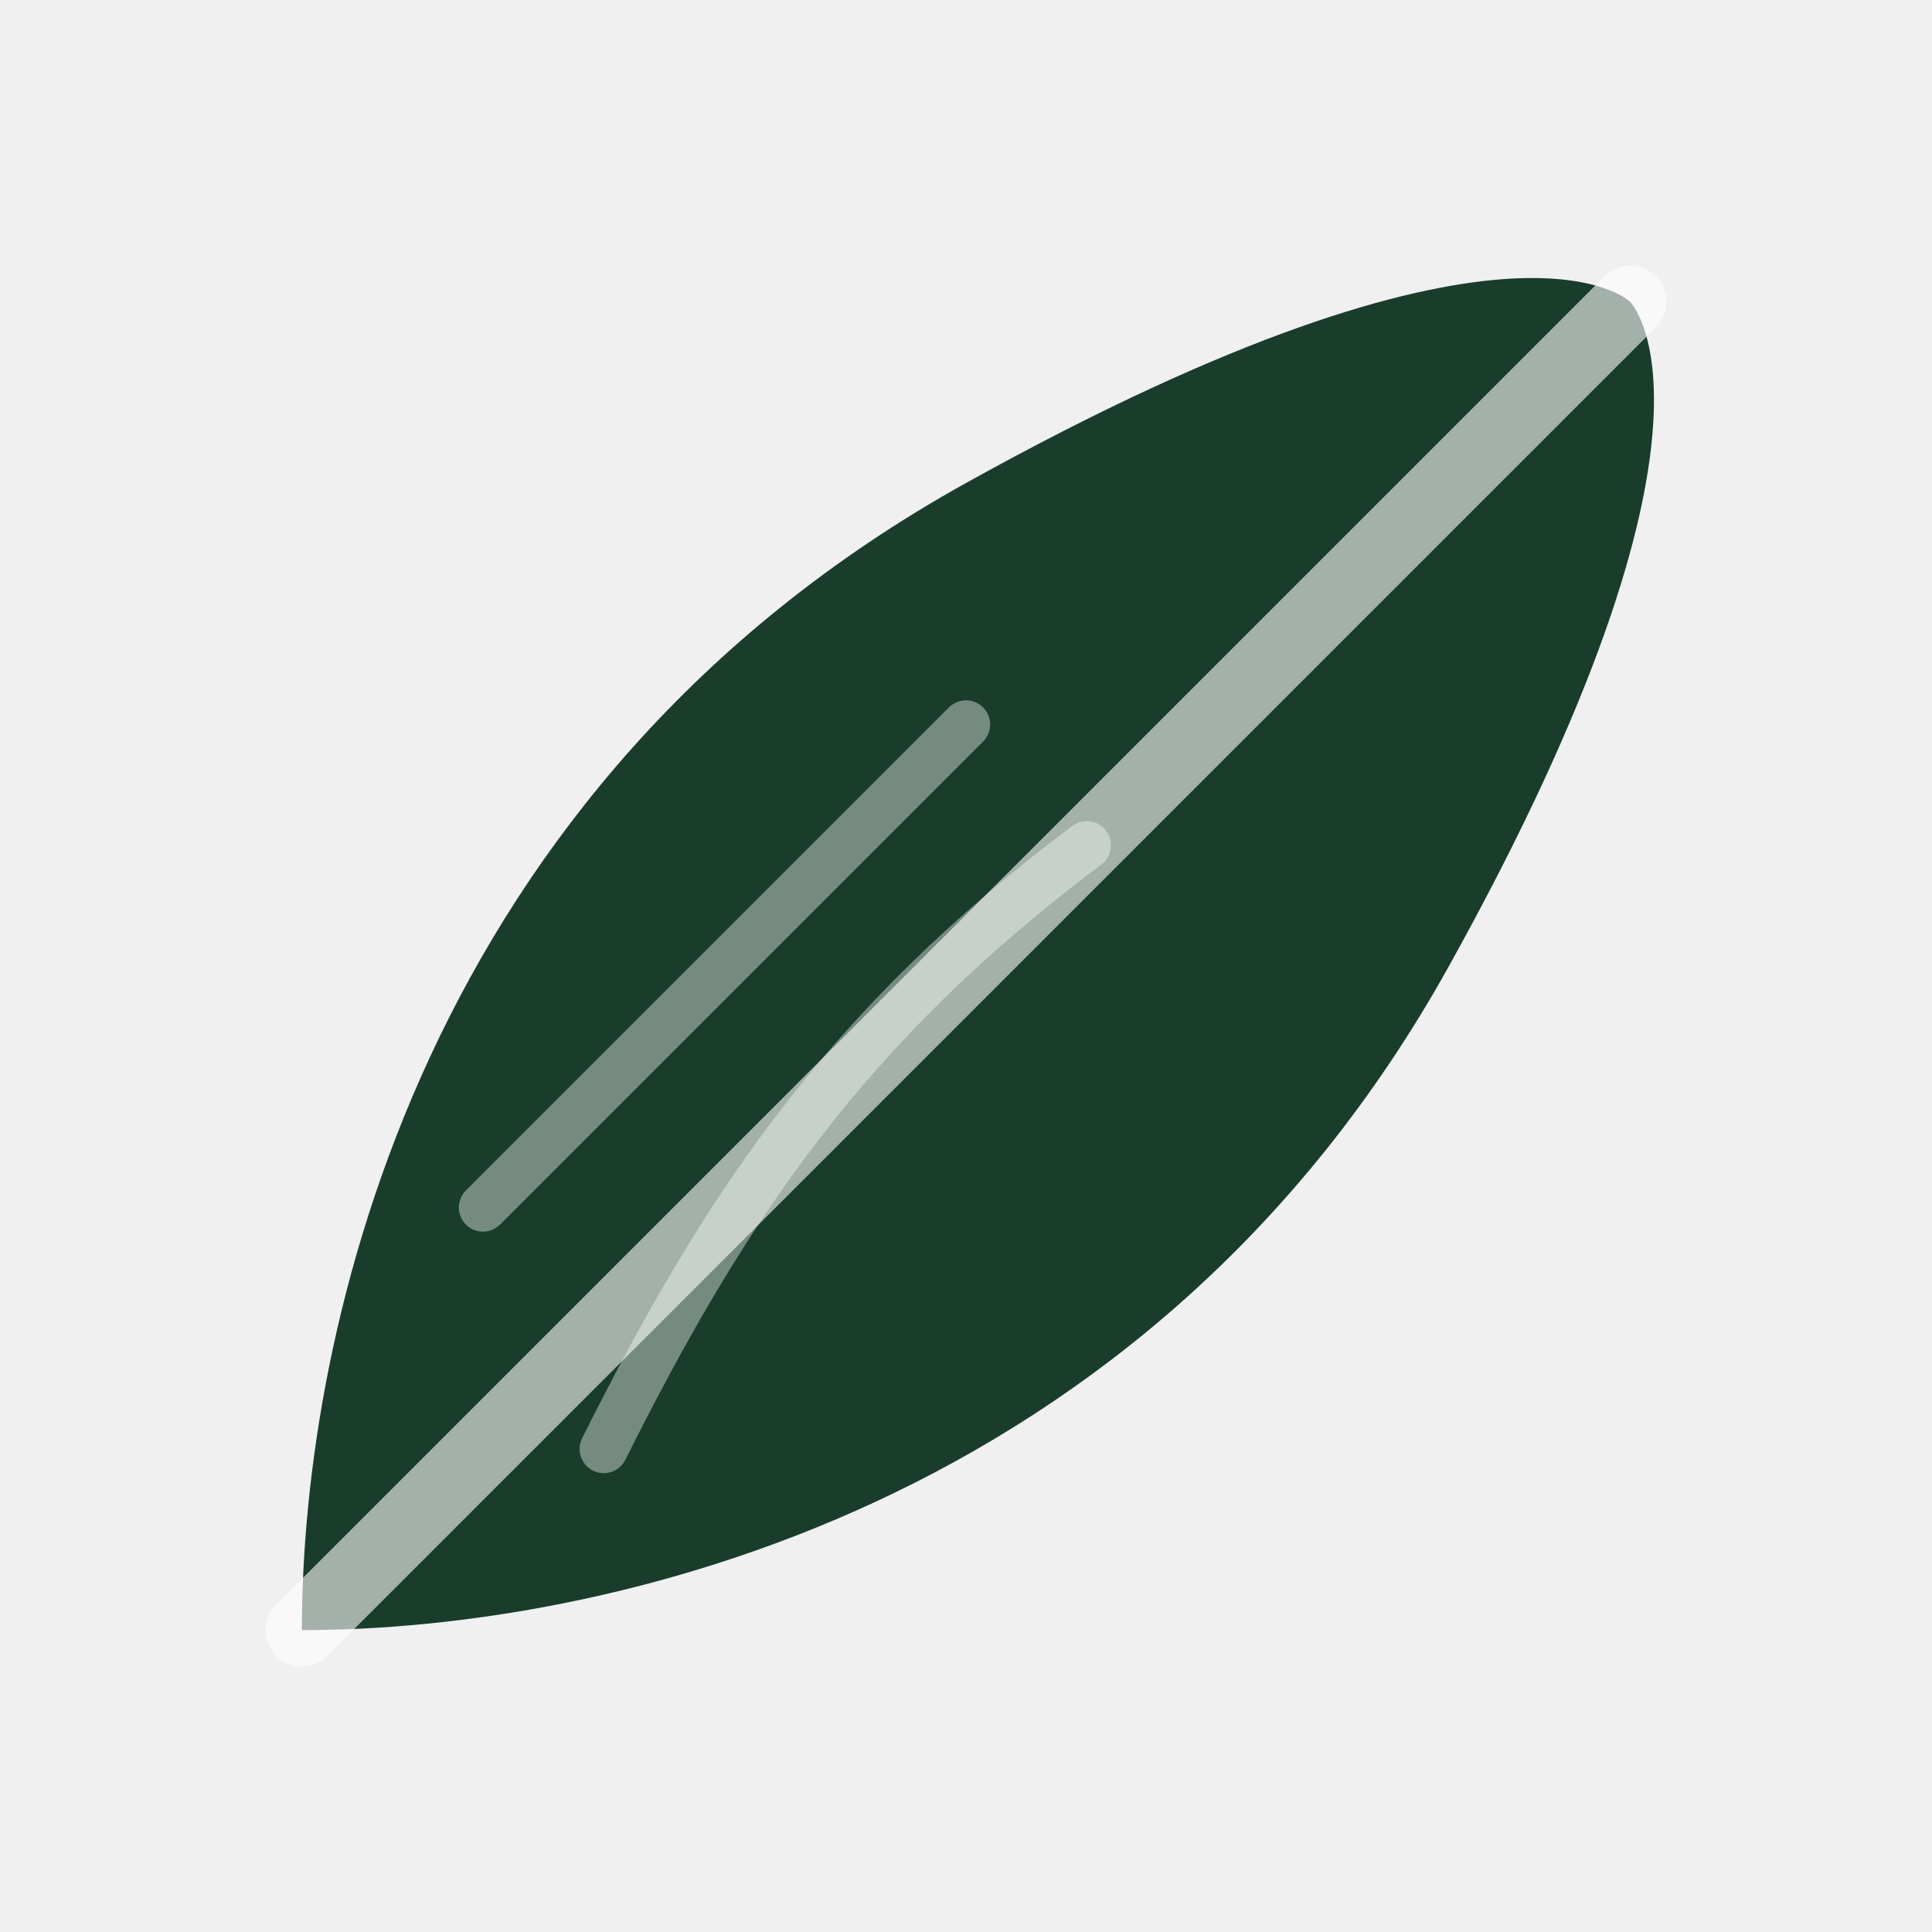
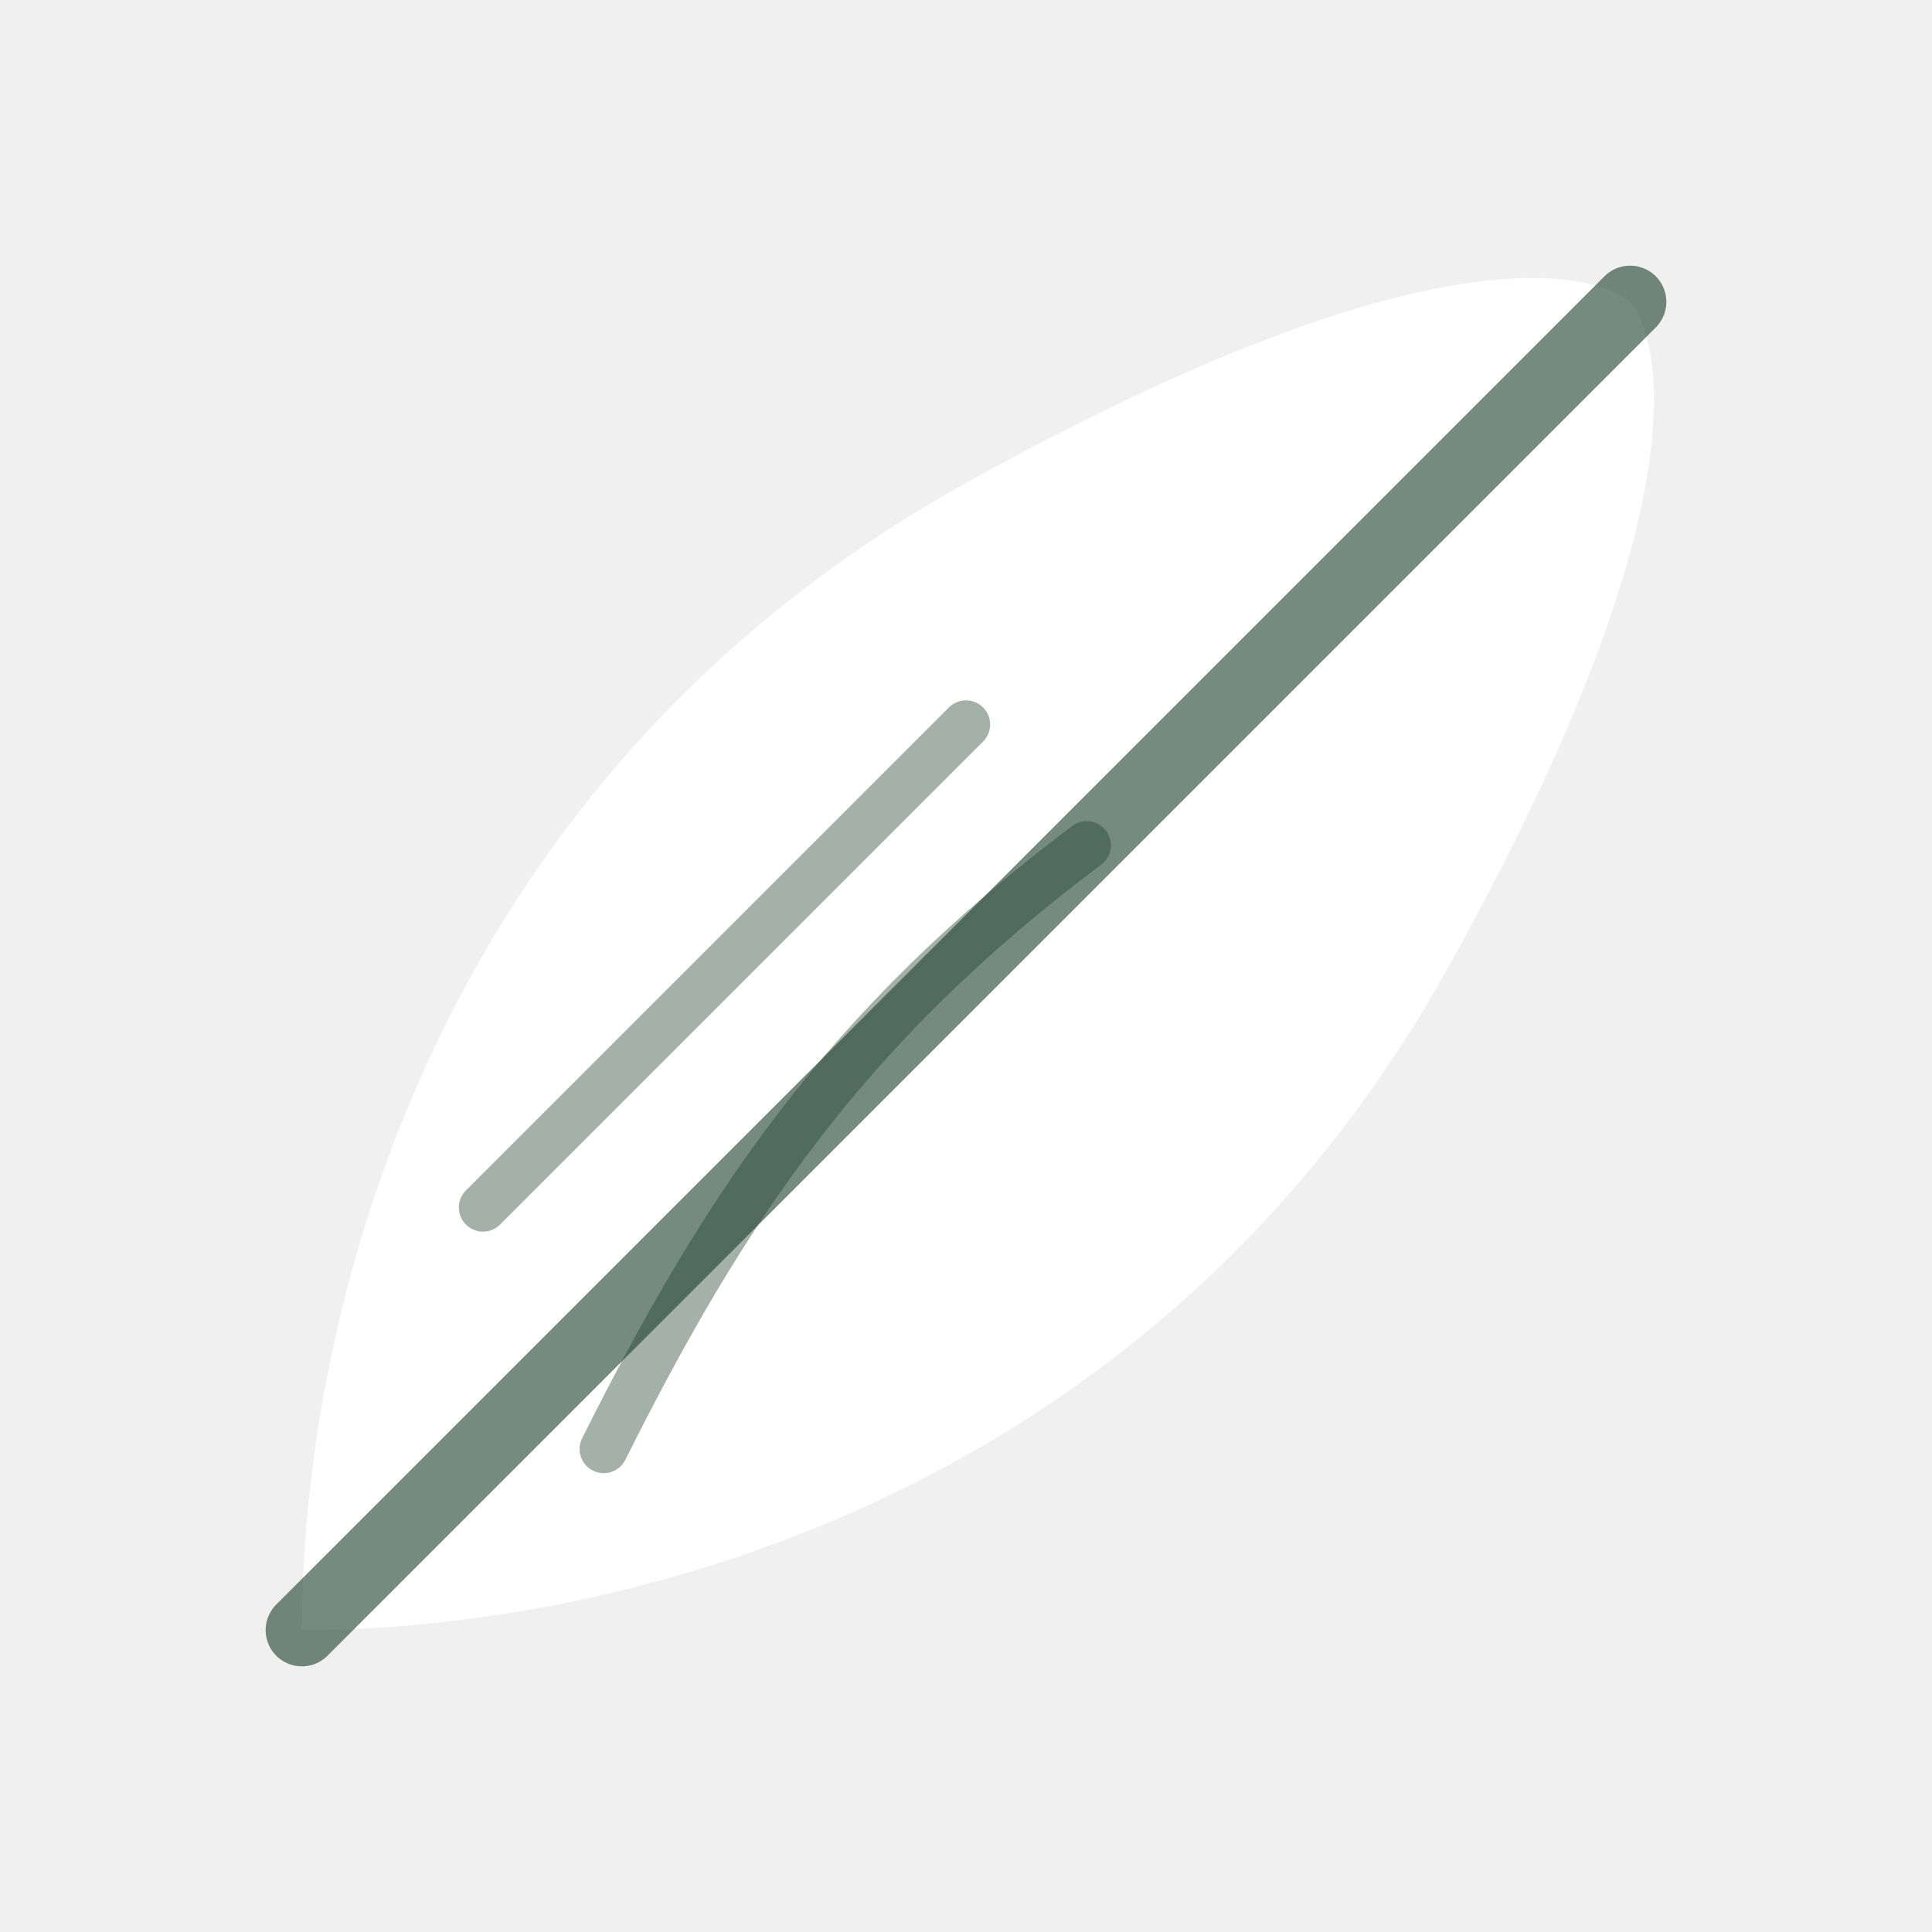
<svg xmlns="http://www.w3.org/2000/svg" viewBox="0 0 32 32" fill="none">
-   <path d="M27 5C27 5 25 3 16 8C7 13 5 22 5 27C10 27 19 25 24 16C29 7 27 5 27 5Z" fill="#1A3D2B" />
-   <path d="M5 27C10 22 15 17 27 5" stroke="#fff" stroke-width="1.2" stroke-linecap="round" opacity="0.6" />
-   <path d="M10 24C12 20 14 17 18 14" stroke="#fff" stroke-width="0.8" stroke-linecap="round" opacity="0.4" />
-   <path d="M8 20C10 18 13 15 16 12" stroke="#fff" stroke-width="0.8" stroke-linecap="round" opacity="0.4" />
+   <path d="M27 5C27 5 25 3 16 8C7 13 5 22 5 27C10 27 19 25 24 16C29 7 27 5 27 5Z" fill="#FFFFFF" />
+   <path d="M5 27C10 22 15 17 27 5" stroke="#1A3D2B" stroke-width="1.2" stroke-linecap="round" opacity="0.6" />
+   <path d="M10 24C12 20 14 17 18 14" stroke="#1A3D2B" stroke-width="0.8" stroke-linecap="round" opacity="0.4" />
+   <path d="M8 20C10 18 13 15 16 12" stroke="#1A3D2B" stroke-width="0.8" stroke-linecap="round" opacity="0.4" />
</svg>
